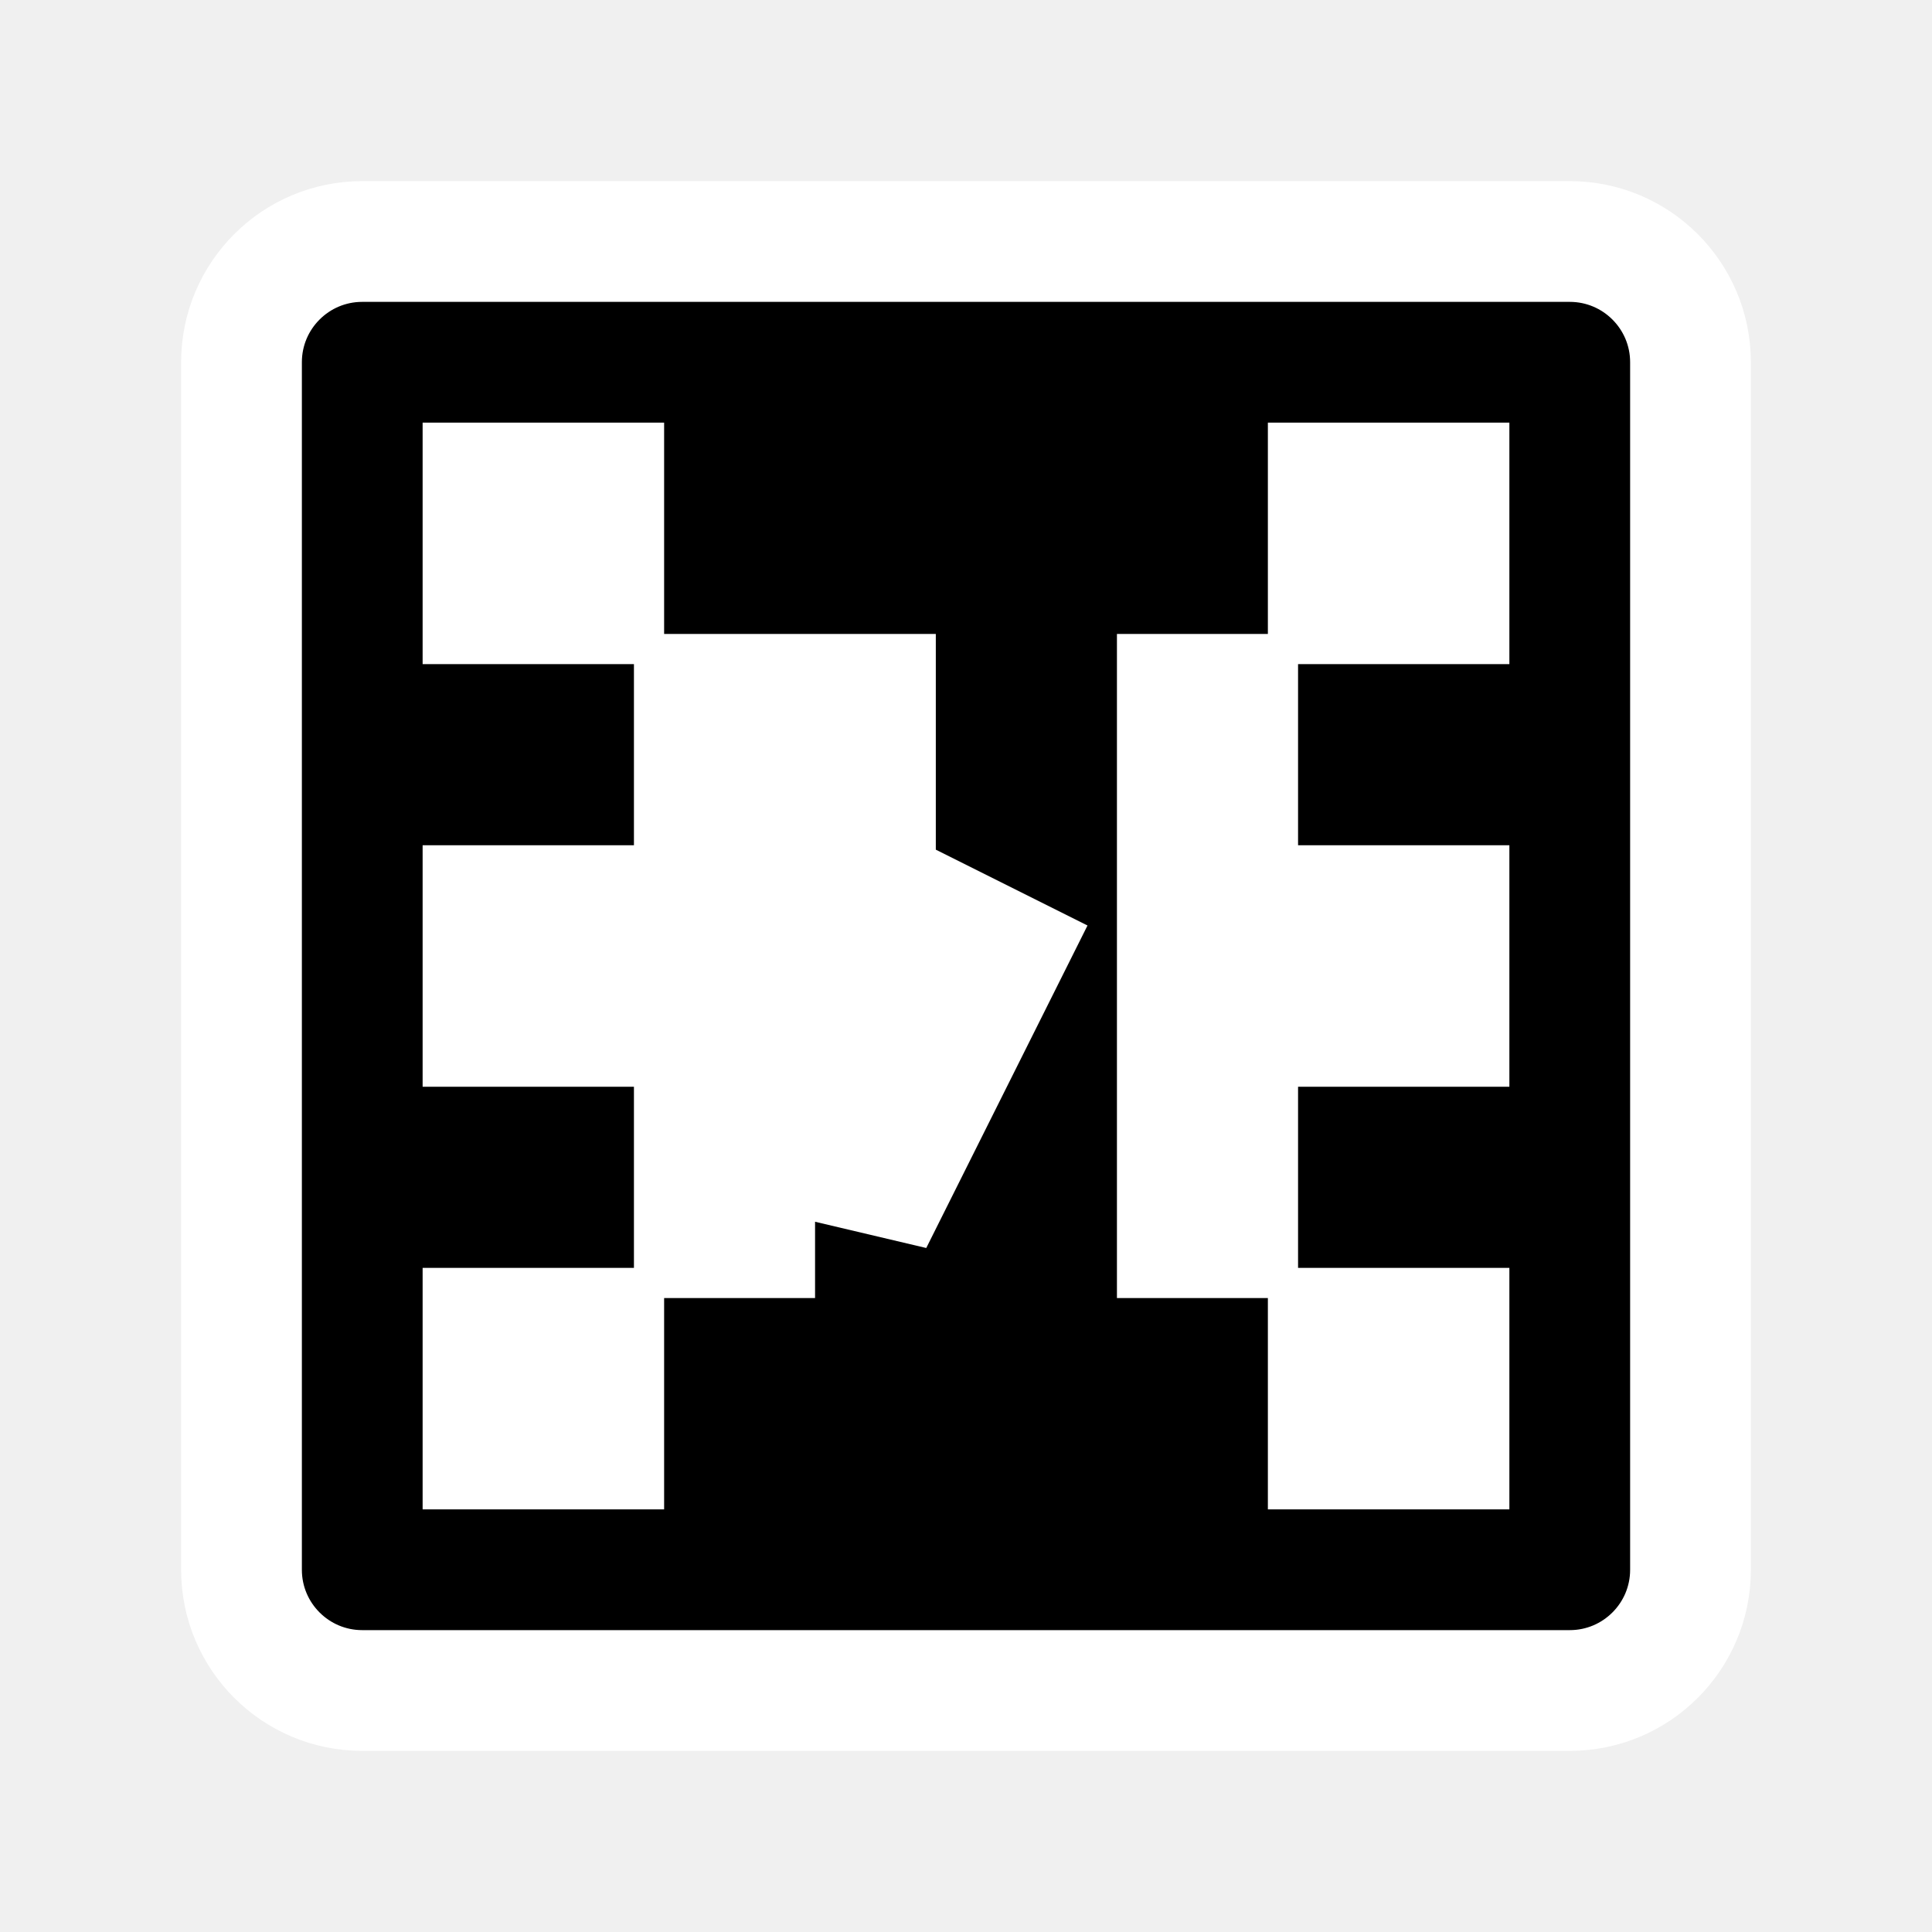
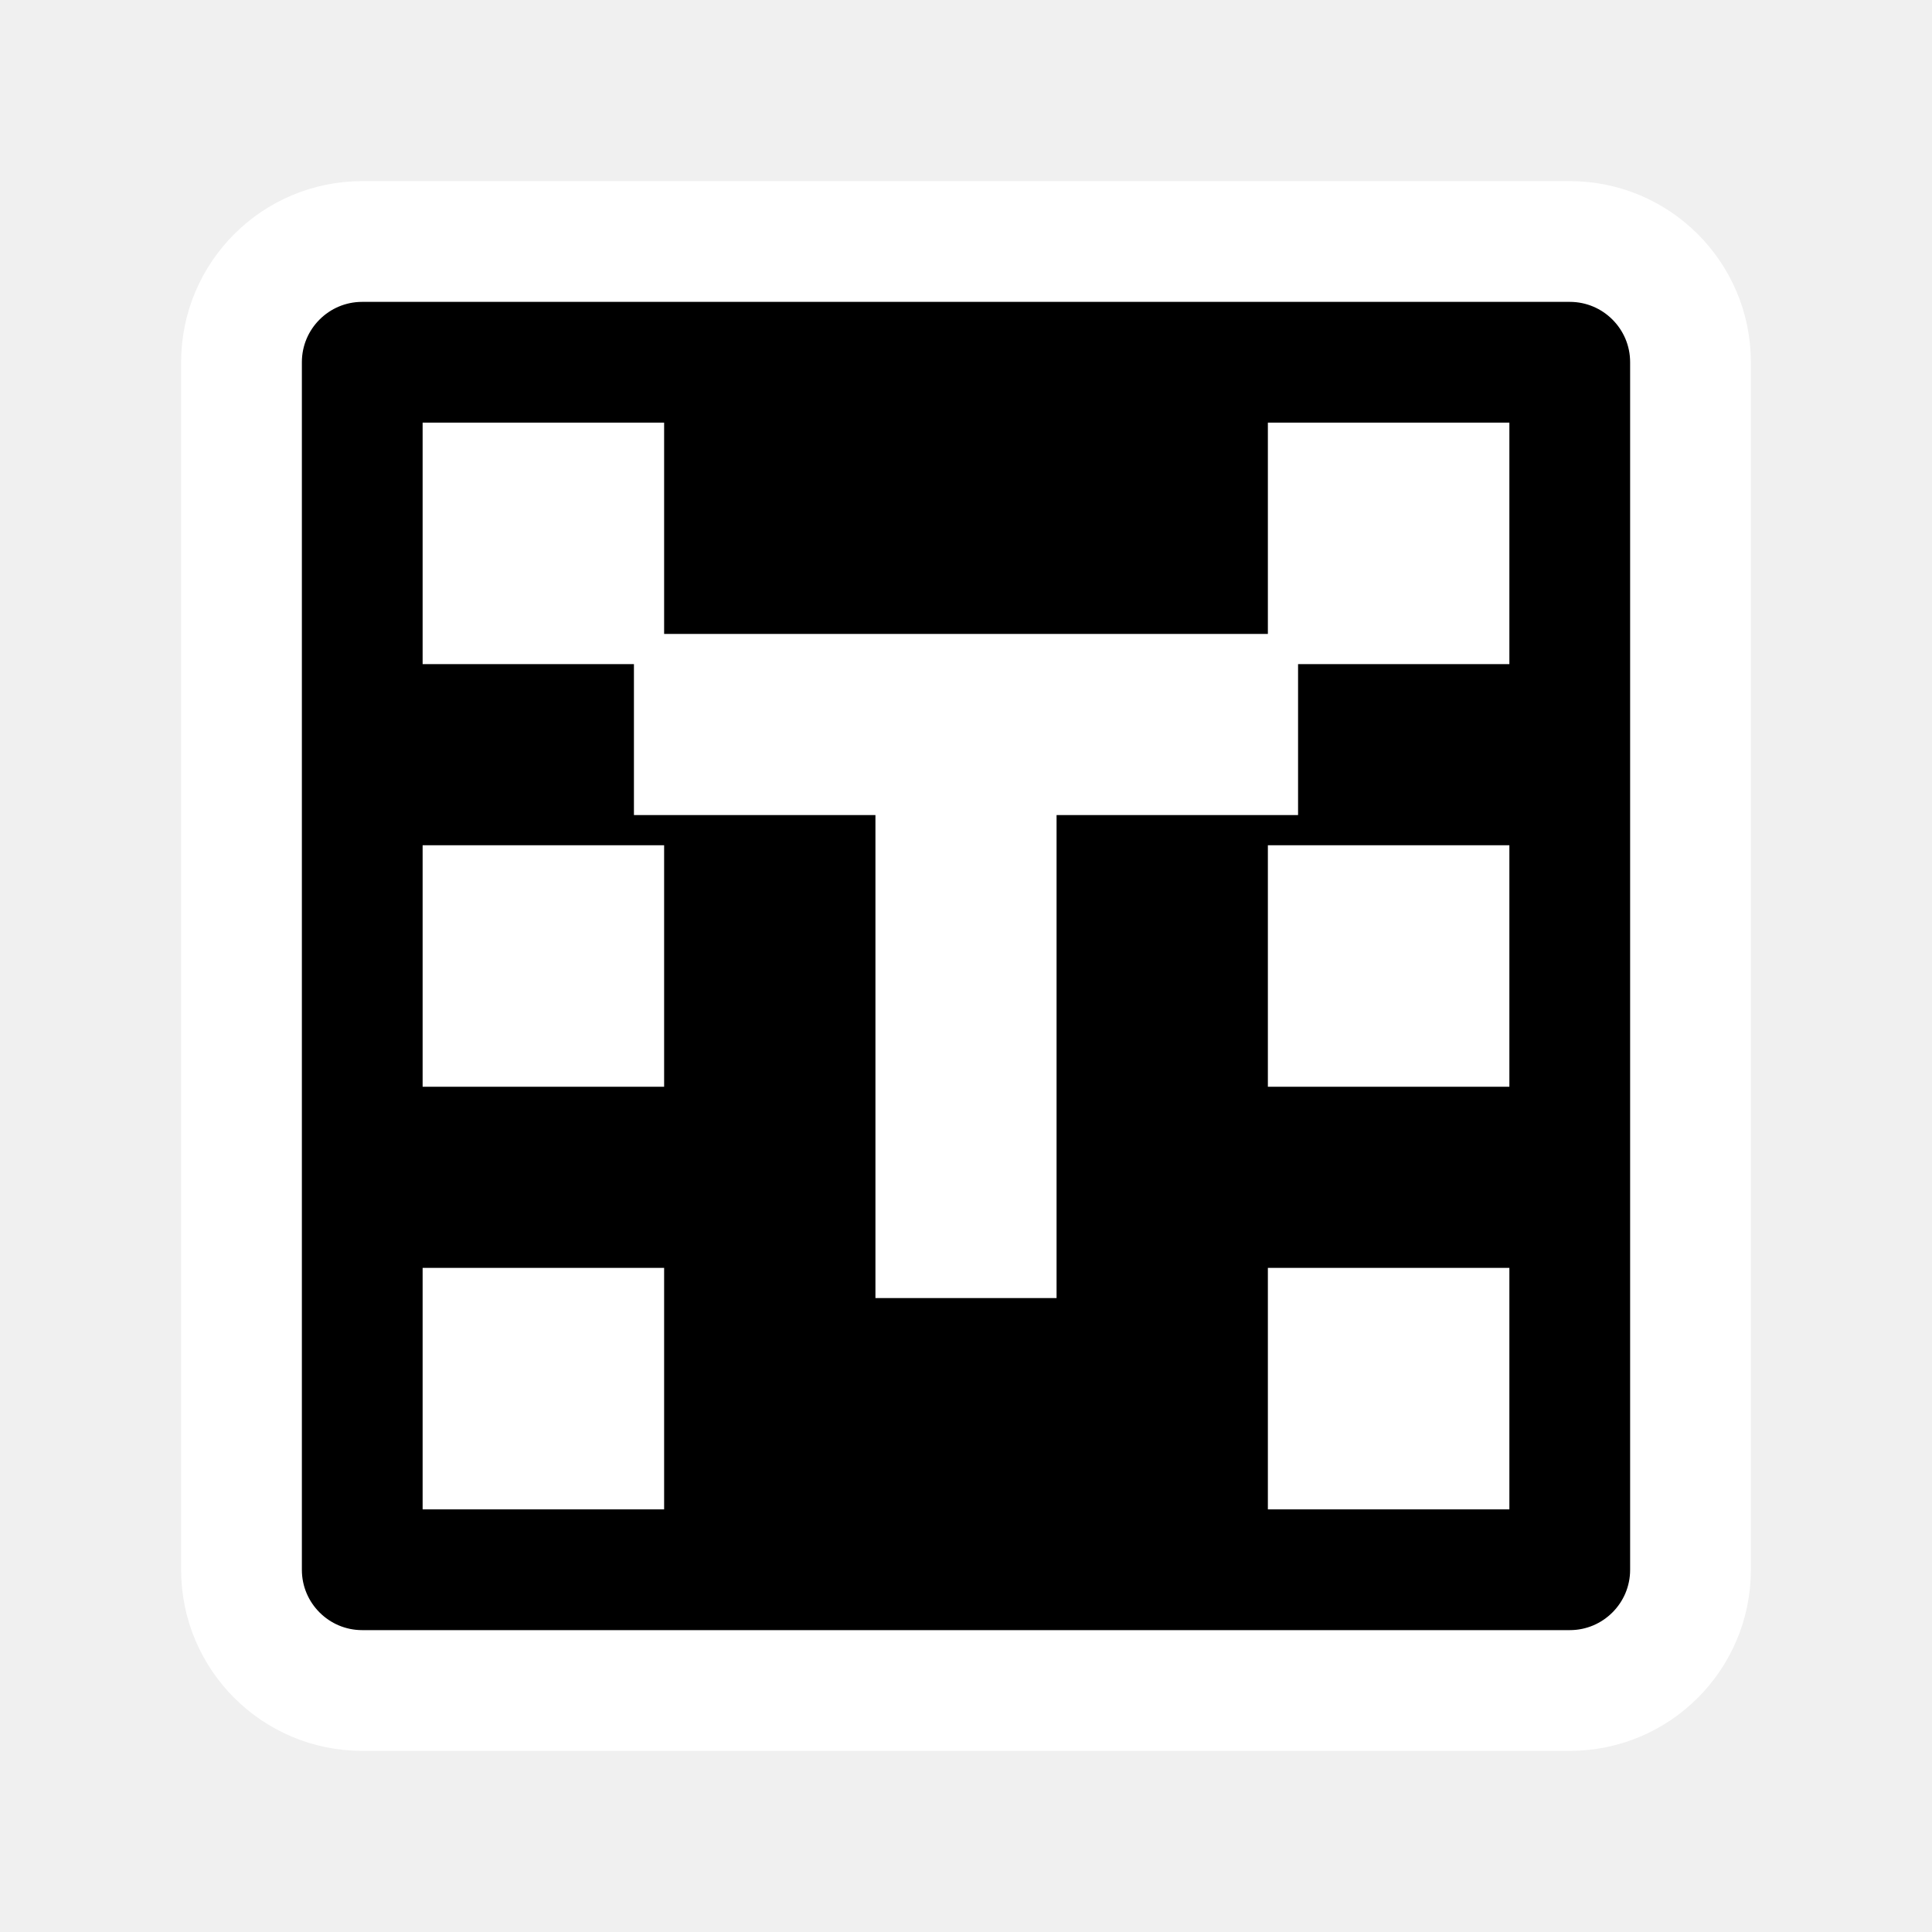
<svg xmlns="http://www.w3.org/2000/svg" width="32" height="32" viewBox="0 0 32 32" fill="none">
  <rect x="4" y="4" width="24" height="24" rx="2" fill="black" stroke="white" stroke-width="2" />
  <rect x="7" y="7" width="4" height="4" fill="white" />
  <rect x="7" y="14" width="4" height="4" fill="white" />
  <rect x="7" y="21" width="4" height="4" fill="white" />
  <rect x="21" y="7" width="4" height="4" fill="white" />
  <rect x="21" y="14" width="4" height="4" fill="white" />
  <rect x="21" y="21" width="4" height="4" fill="white" />
-   <path d="M12 12V20M16 16L14 20V12M20 12V20" stroke="white" stroke-width="3" stroke-linecap="square" />
+   <path d="M12 12H20M16 12V20" stroke="white" stroke-width="3" stroke-linecap="square" />
</svg>
